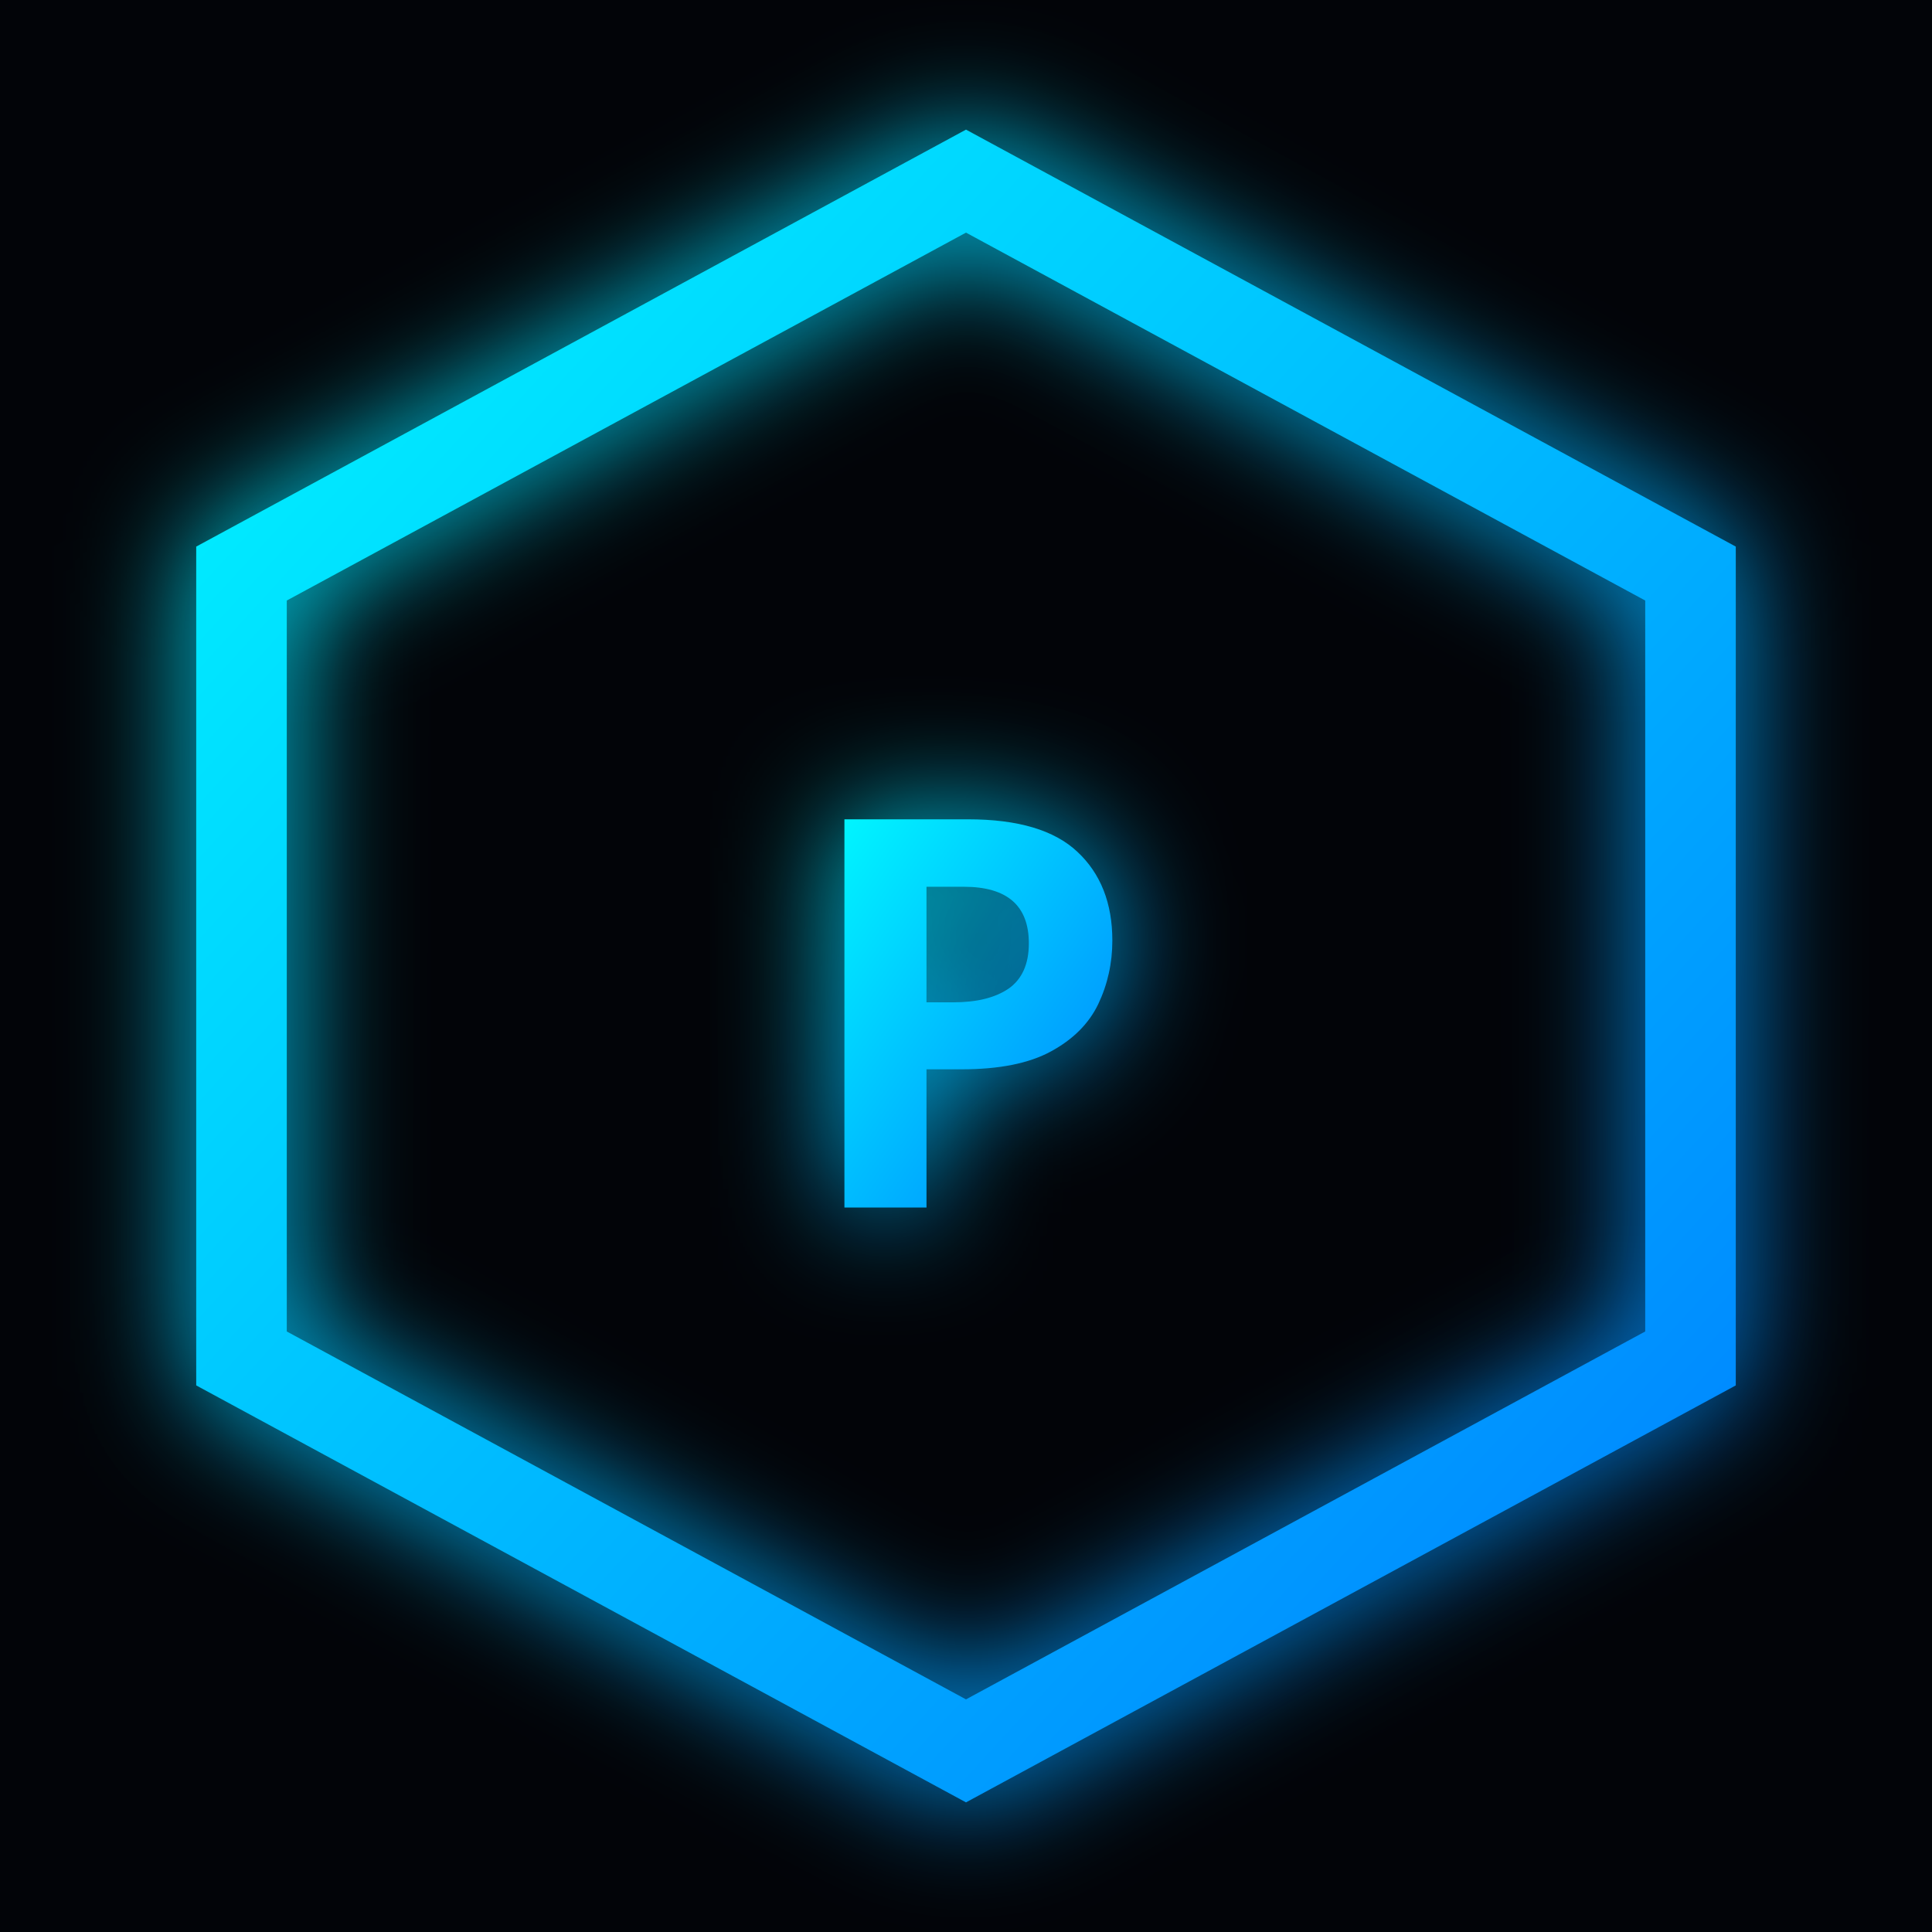
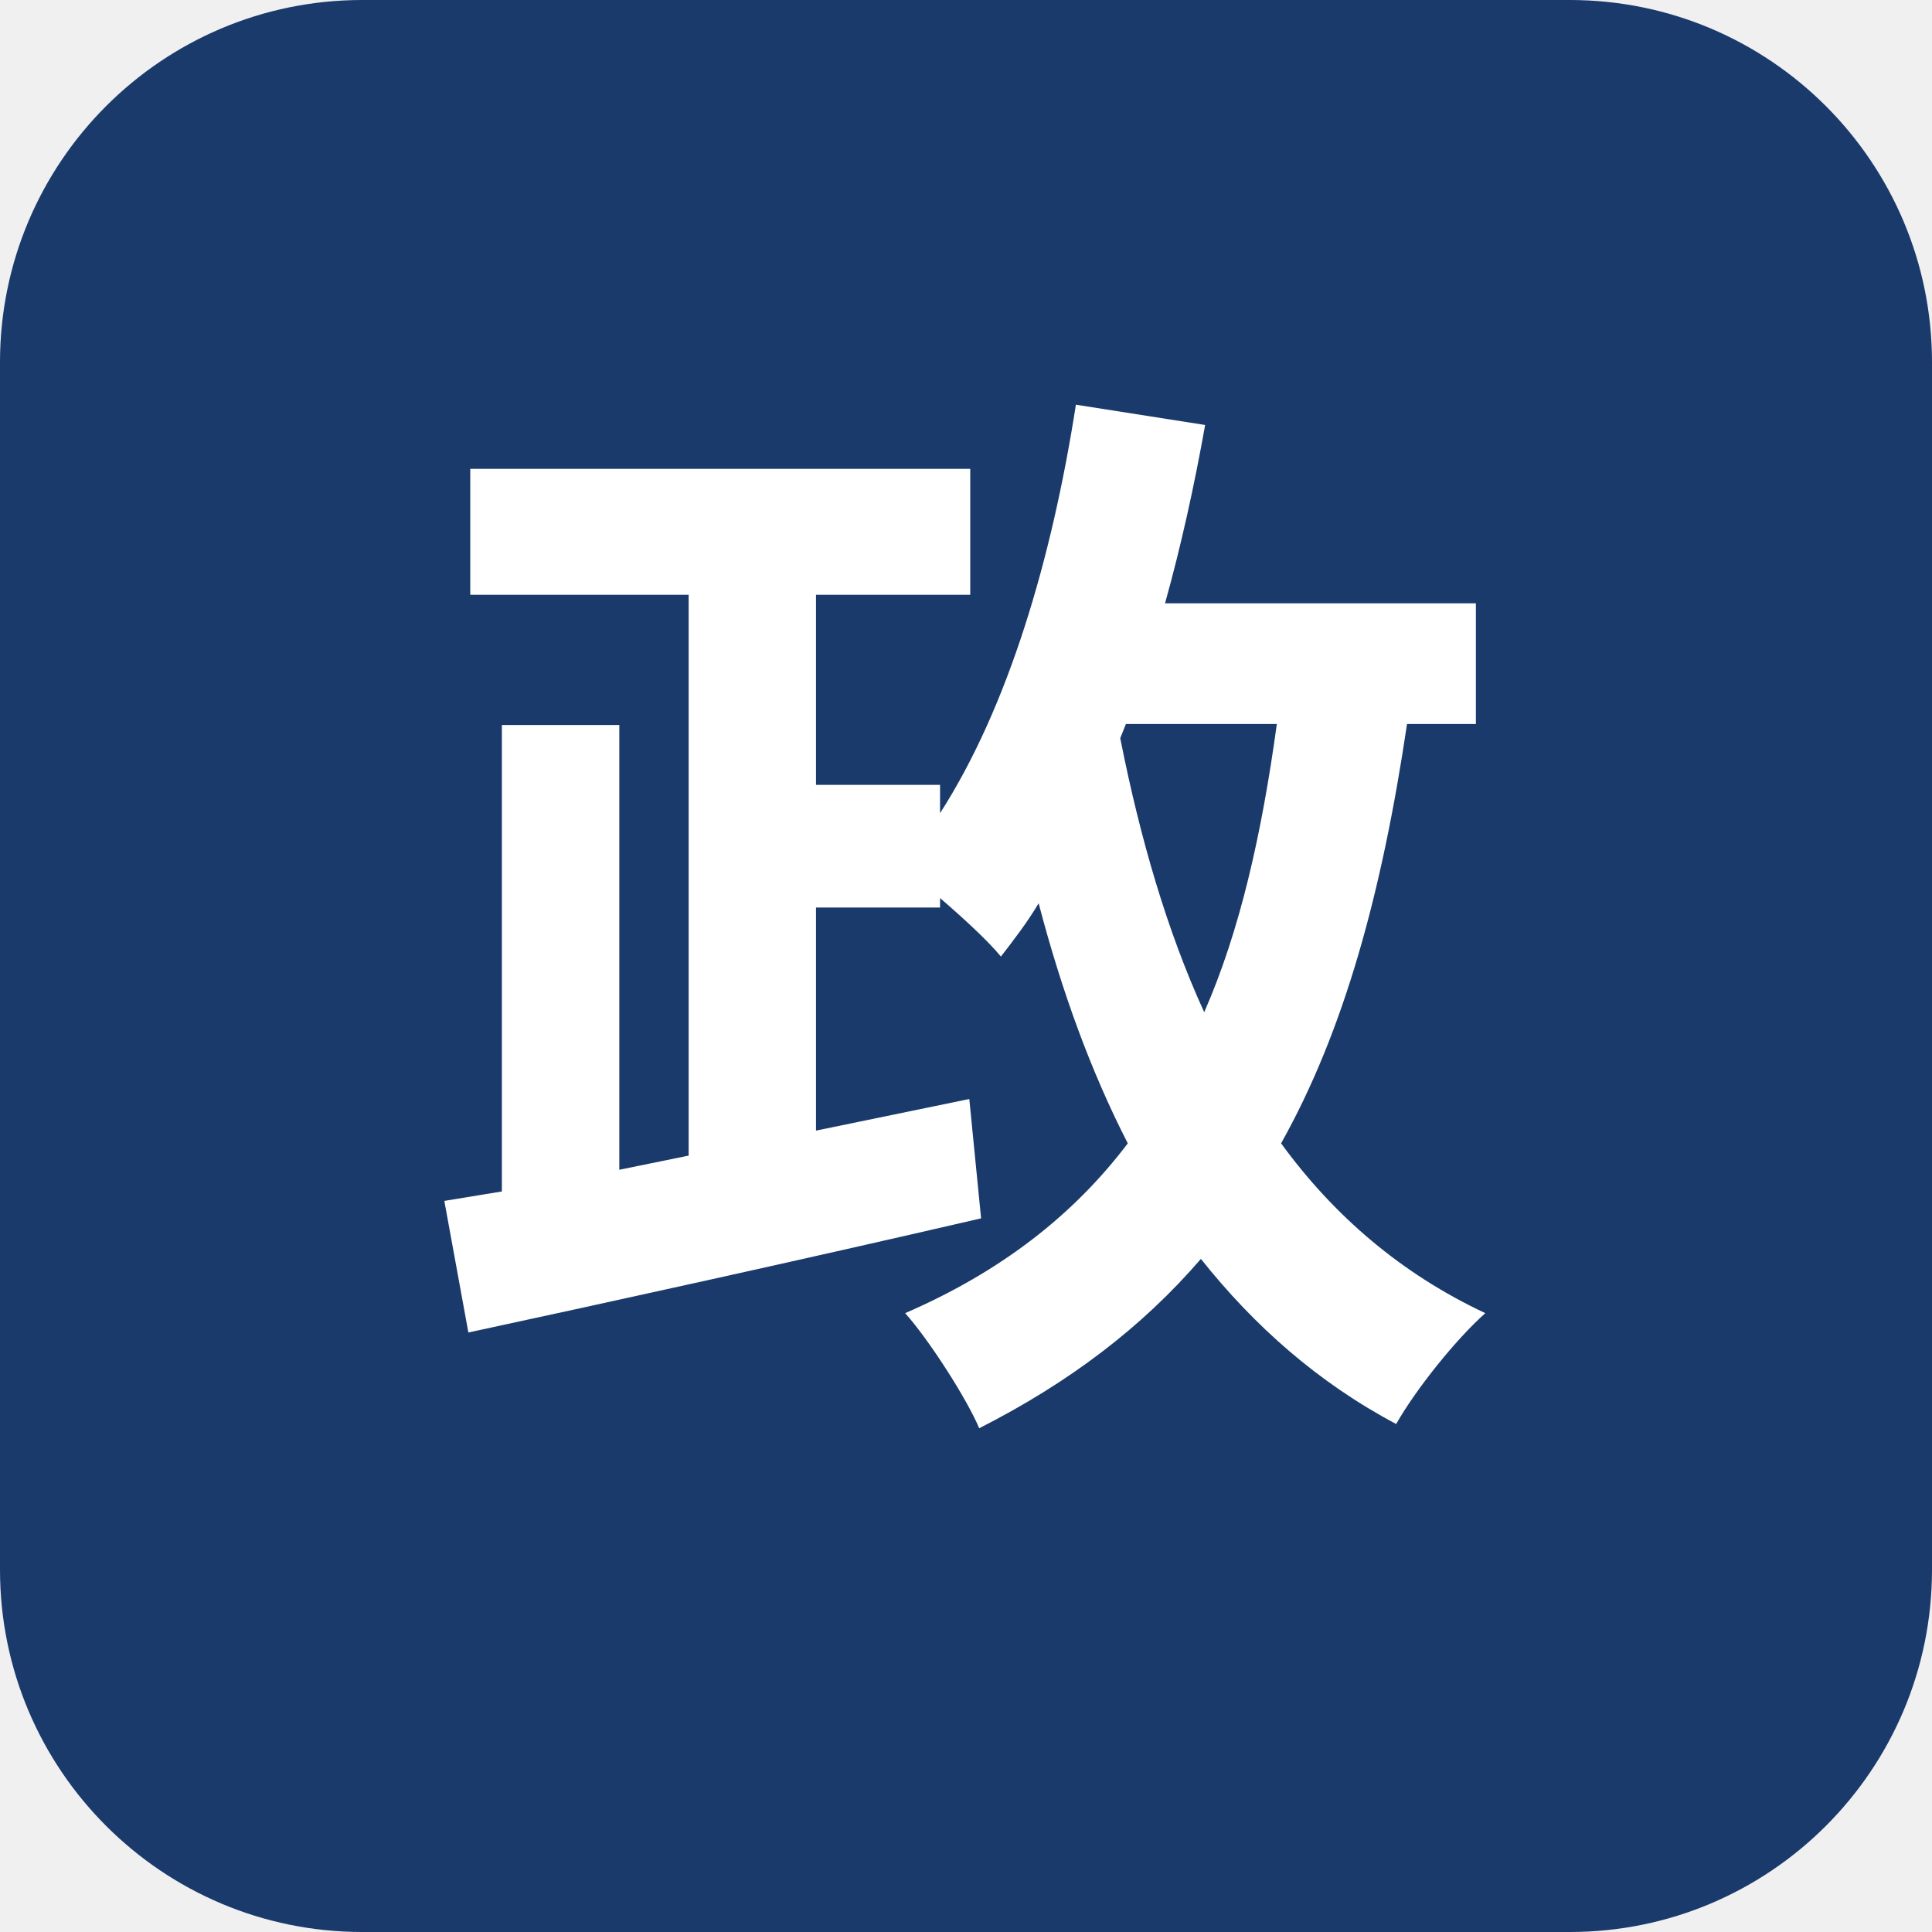
<svg xmlns="http://www.w3.org/2000/svg" viewBox="0 0 64 64">
-   <defs>
-     <linearGradient id="g" x1="0" y1="0" x2="1" y2="1">
-       <stop offset="0%" stop-color="#00f5ff" />
-       <stop offset="100%" stop-color="#0080ff" />
-     </linearGradient>
-     <filter id="glow" x="-50%" y="-50%" width="200%" height="200%">
-       <feGaussianBlur stdDeviation="2" result="blur" />
-       <feMerge>
-         <feMergeNode in="blur" />
-         <feMergeNode in="SourceGraphic" />
-       </feMerge>
-     </filter>
-   </defs>
-   <rect width="64" height="64" fill="#020408" />
-   <polygon points="32,6 56,19 56,45 32,58 8,45 8,19" fill="none" stroke="url(#g)" stroke-width="3" filter="url(#glow)" />
-   <text x="32" y="40" text-anchor="middle" font-family="Orbitron, sans-serif" font-size="18" font-weight="900" fill="url(#g)" filter="url(#glow)">P</text>
+   <rect width="64" height="64" rx="12" ry="12" fill="#1a3a6b" />
+   <text x="32" y="44" text-anchor="middle" font-family="'Noto Sans SC', 'PingFang SC', 'Microsoft YaHei', sans-serif" font-size="36" font-weight="700" fill="#ffffff">政</text>
</svg>
